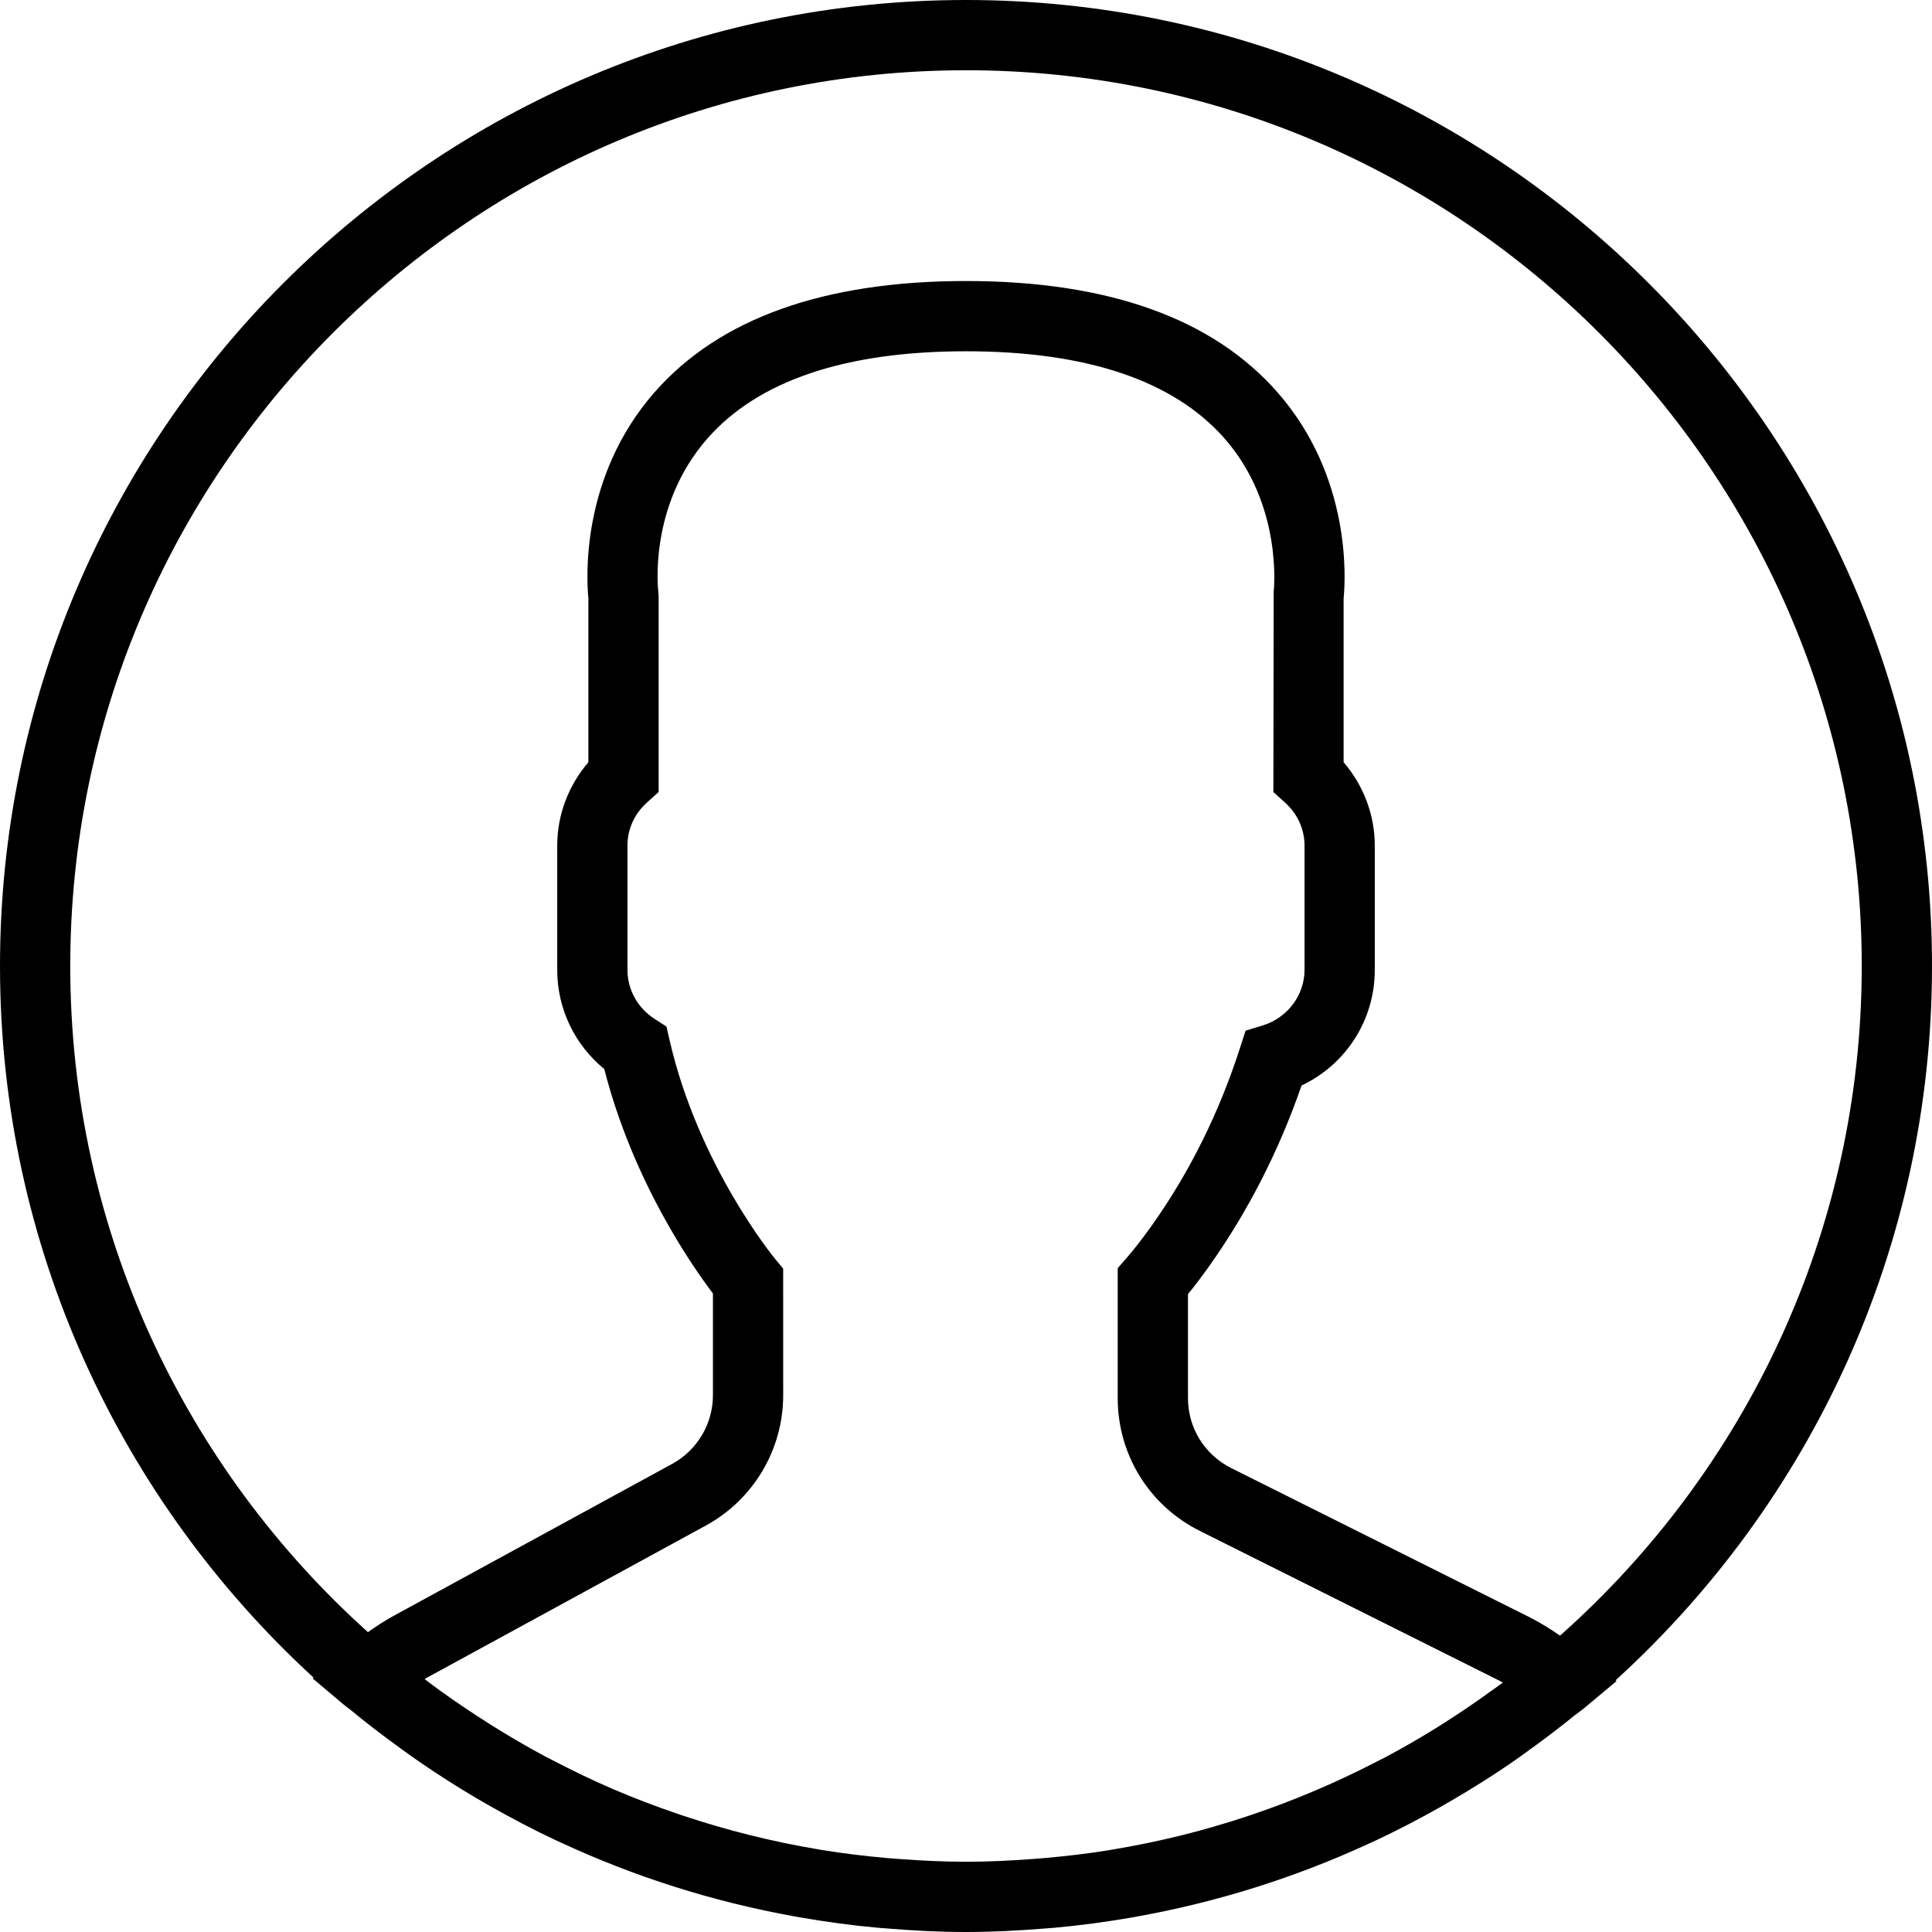
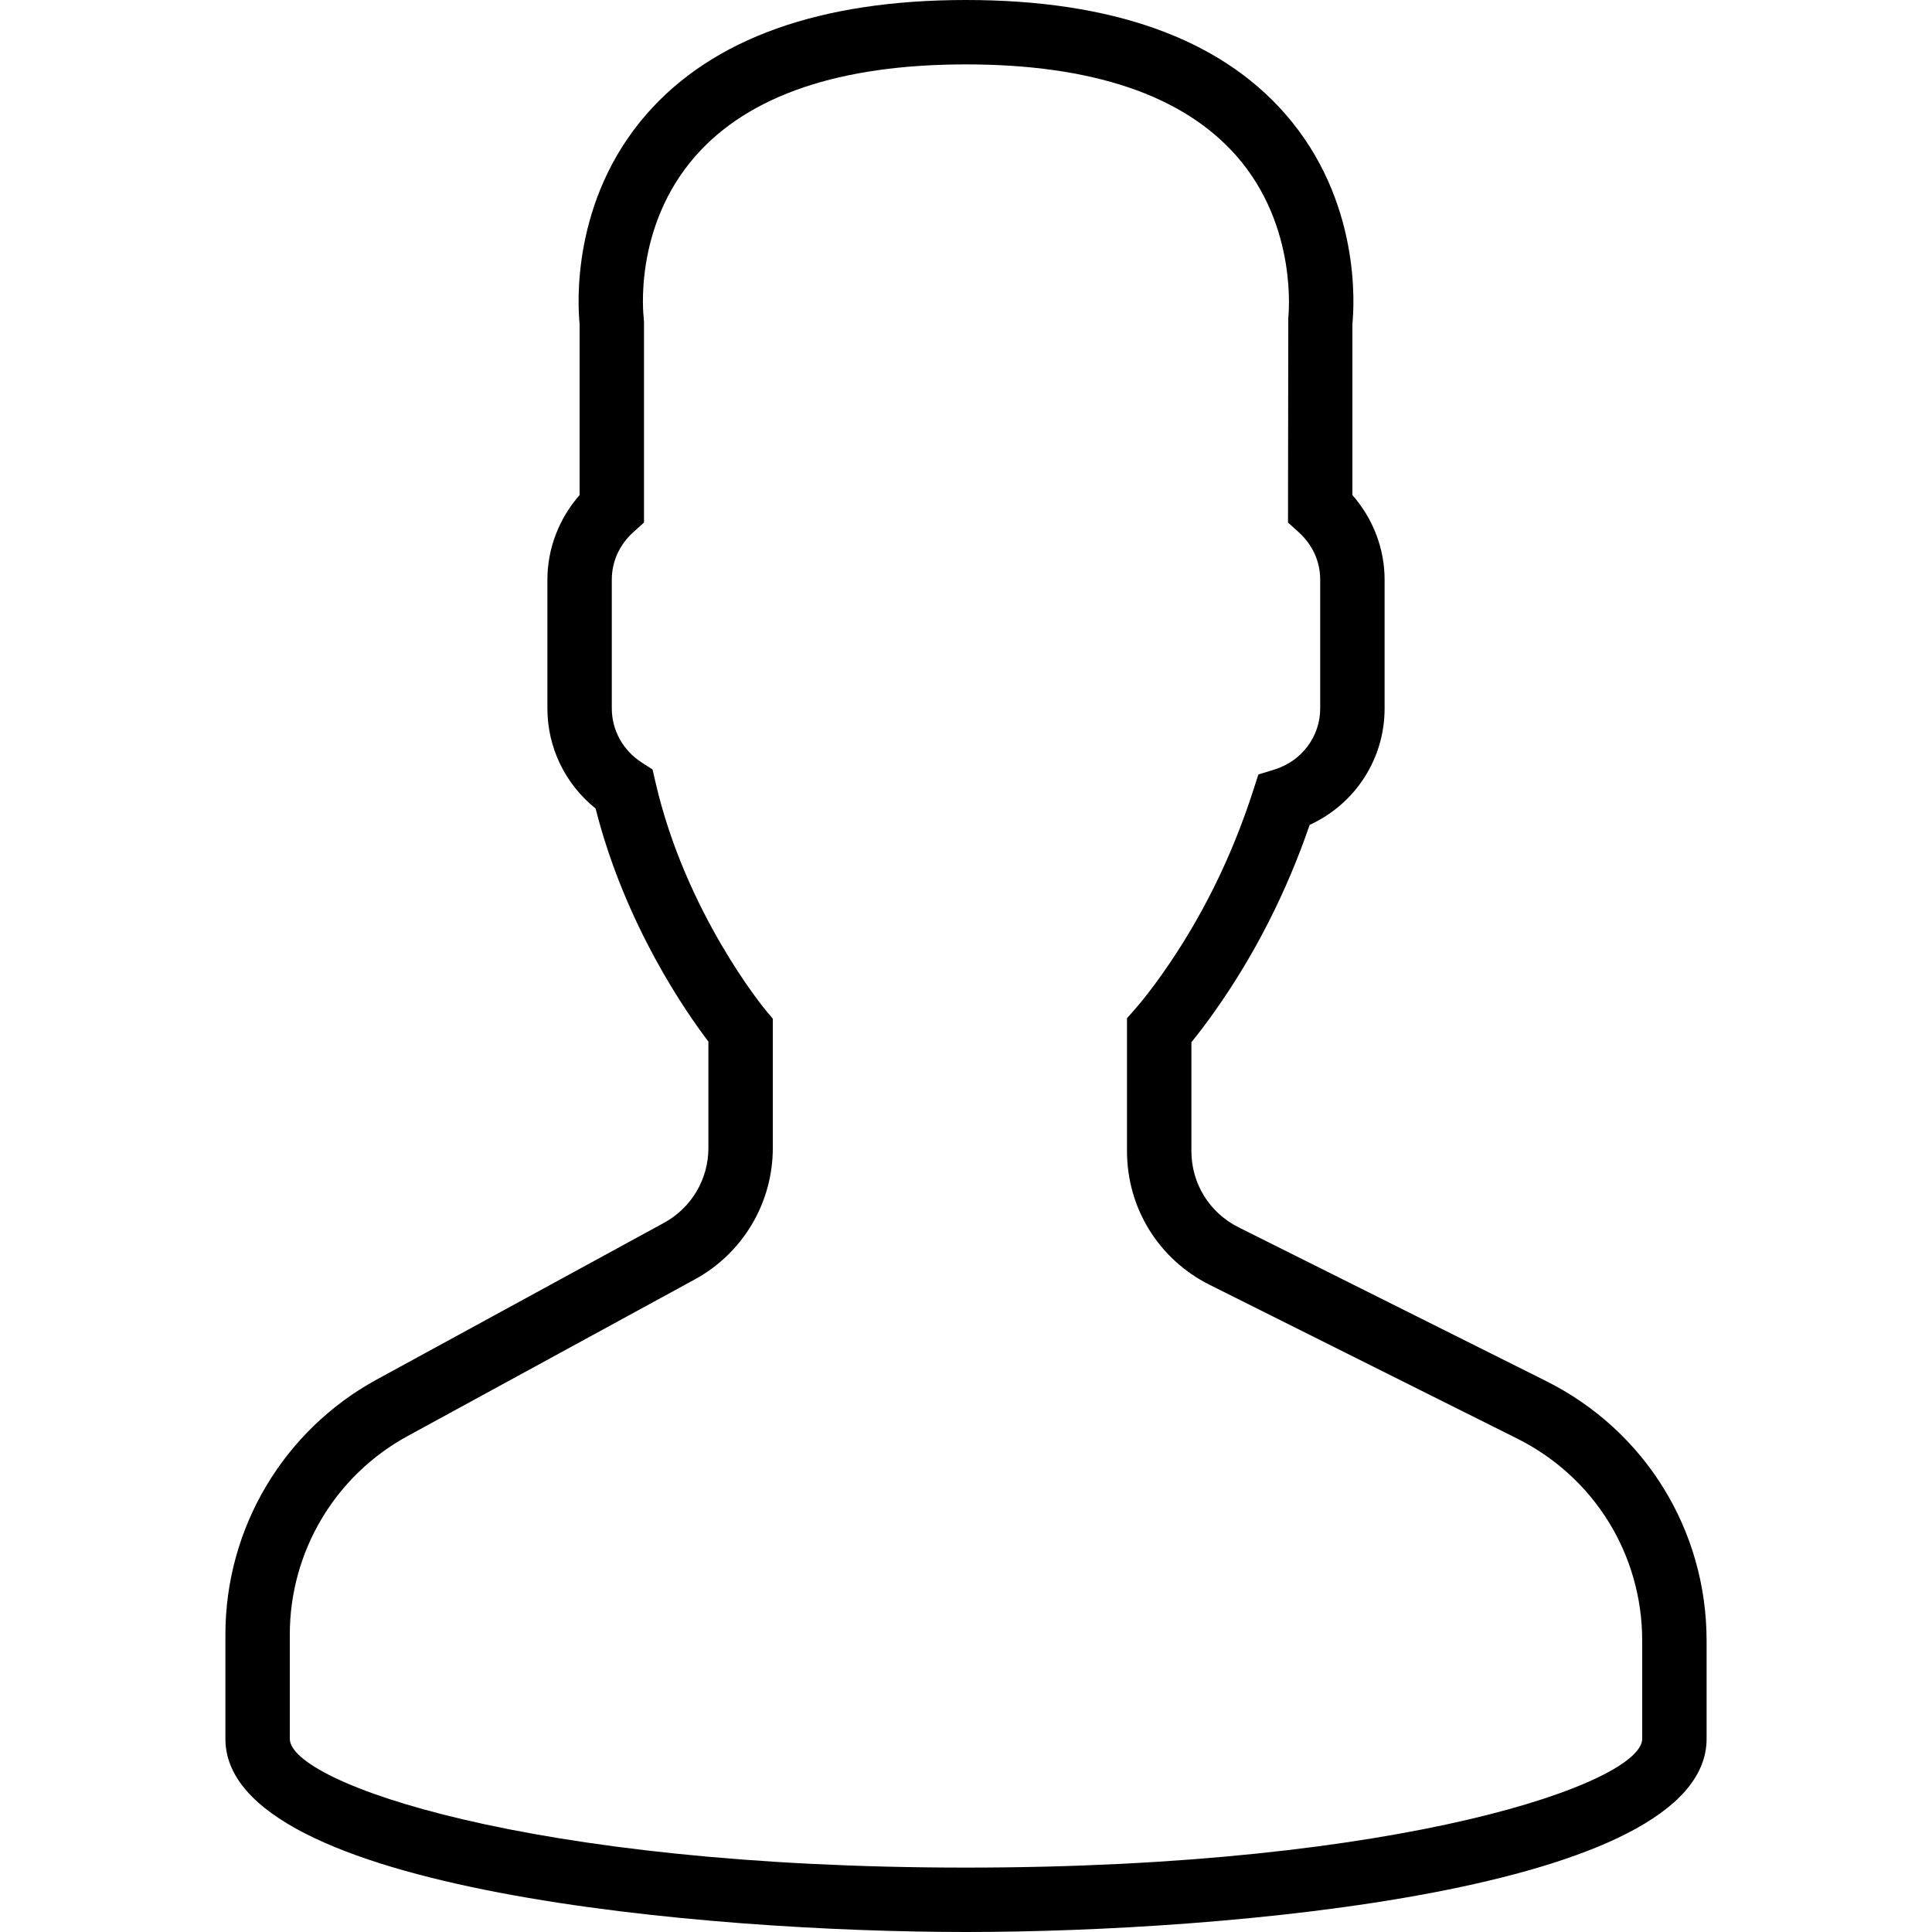
- <svg xmlns="http://www.w3.org/2000/svg" version="1.1" id="Capa_1" x="0px" y="0px" viewBox="0 0 55 55" style="enable-background:new 0 0 55 55;" xml:space="preserve" width="512px" height="512px" class="">
+ <svg xmlns="http://www.w3.org/2000/svg" version="1.1" id="Capa_1" x="0px" y="0px" viewBox="0 0 60 60" style="enable-background:new 0 0 60 60;" xml:space="preserve">
+   <path d="M48.014,42.889l-9.553-4.776C37.56,37.662,37,36.756,37,35.748v-3.381c0.229-0.28,0.47-0.599,0.719-0.951  c1.239-1.75,2.232-3.698,2.954-5.799C42.084,24.97,43,23.575,43,22v-4c0-0.963-0.36-1.896-1-2.625v-5.319  c0.056-0.55,0.276-3.824-2.092-6.525C37.854,1.188,34.521,0,30,0s-7.854,1.188-9.908,3.53C17.724,6.231,17.944,9.506,18,10.056  v5.319c-0.64,0.729-1,1.662-1,2.625v4c0,1.217,0.553,2.352,1.497,3.109c0.916,3.627,2.833,6.36,3.503,7.237v3.309  c0,0.968-0.528,1.856-1.377,2.32l-8.921,4.866C8.801,44.424,7,47.458,7,50.762V54c0,4.746,15.045,6,23,6s23-1.254,23-6v-3.043  C53,47.519,51.089,44.427,48.014,42.889z M51,54c0,1.357-7.412,4-21,4S9,55.357,9,54v-3.238c0-2.571,1.402-4.934,3.659-6.164  l8.921-4.866C23.073,38.917,24,37.354,24,35.655v-4.019l-0.233-0.278c-0.024-0.029-2.475-2.994-3.41-7.065l-0.091-0.396l-0.341-0.22  C19.346,23.303,19,22.676,19,22v-4c0-0.561,0.238-1.084,0.67-1.475L20,16.228V10l-0.009-0.131c-0.003-0.027-0.343-2.799,1.605-5.021  C23.253,2.958,26.081,2,30,2c3.905,0,6.727,0.951,8.386,2.828c1.947,2.201,1.625,5.017,1.623,5.041L40,16.228l0.33,0.298  C40.762,16.916,41,17.439,41,18v4c0,0.873-0.572,1.637-1.422,1.899l-0.498,0.153l-0.16,0.495c-0.669,2.081-1.622,4.003-2.834,5.713  c-0.297,0.421-0.586,0.794-0.837,1.079L35,31.623v4.125c0,1.77,0.983,3.361,2.566,4.153l9.553,4.776  C49.513,45.874,51,48.28,51,50.957V54z" />
  <g>
-     <path d="M55,27.5C55,12.337,42.663,0,27.5,0S0,12.337,0,27.5c0,8.009,3.444,15.228,8.926,20.258l-0.026,0.023l0.892,0.752  c0.058,0.049,0.121,0.089,0.179,0.137c0.474,0.393,0.965,0.766,1.465,1.127c0.162,0.117,0.324,0.234,0.489,0.348  c0.534,0.368,1.082,0.717,1.642,1.048c0.122,0.072,0.245,0.142,0.368,0.212c0.613,0.349,1.239,0.678,1.88,0.98  c0.047,0.022,0.095,0.042,0.142,0.064c2.089,0.971,4.319,1.684,6.651,2.105c0.061,0.011,0.122,0.022,0.184,0.033  c0.724,0.125,1.456,0.225,2.197,0.292c0.09,0.008,0.18,0.013,0.271,0.021C25.998,54.961,26.744,55,27.5,55  c0.749,0,1.488-0.039,2.222-0.098c0.093-0.008,0.186-0.013,0.279-0.021c0.735-0.067,1.461-0.164,2.178-0.287  c0.062-0.011,0.125-0.022,0.187-0.034c2.297-0.412,4.495-1.109,6.557-2.055c0.076-0.035,0.153-0.068,0.229-0.104  c0.617-0.29,1.22-0.603,1.811-0.936c0.147-0.083,0.293-0.167,0.439-0.253c0.538-0.317,1.067-0.648,1.581-1  c0.185-0.126,0.366-0.259,0.549-0.391c0.439-0.316,0.87-0.642,1.289-0.983c0.093-0.075,0.193-0.14,0.284-0.217l0.915-0.764  l-0.027-0.023C51.523,42.802,55,35.55,55,27.5z M2,27.5C2,13.439,13.439,2,27.5,2S53,13.439,53,27.5  c0,7.577-3.325,14.389-8.589,19.063c-0.294-0.203-0.59-0.385-0.893-0.537l-8.467-4.233c-0.76-0.38-1.232-1.144-1.232-1.993v-2.957  c0.196-0.242,0.403-0.516,0.617-0.817c1.096-1.548,1.975-3.27,2.616-5.123c1.267-0.602,2.085-1.864,2.085-3.289v-3.545  c0-0.867-0.318-1.708-0.887-2.369v-4.667c0.052-0.519,0.236-3.448-1.883-5.864C34.524,9.065,31.541,8,27.5,8  s-7.024,1.065-8.867,3.168c-2.119,2.416-1.935,5.345-1.883,5.864v4.667c-0.568,0.661-0.887,1.502-0.887,2.369v3.545  c0,1.101,0.494,2.128,1.34,2.821c0.81,3.173,2.477,5.575,3.093,6.389v2.894c0,0.816-0.445,1.566-1.162,1.958l-7.907,4.313  c-0.252,0.137-0.502,0.297-0.752,0.476C5.276,41.792,2,35.022,2,27.5z M42.459,48.132c-0.35,0.254-0.706,0.5-1.067,0.735  c-0.166,0.108-0.331,0.216-0.5,0.321c-0.472,0.292-0.952,0.57-1.442,0.83c-0.108,0.057-0.217,0.111-0.326,0.167  c-1.126,0.577-2.291,1.073-3.488,1.476c-0.042,0.014-0.084,0.029-0.127,0.043c-0.627,0.208-1.262,0.393-1.904,0.552  c-0.002,0-0.004,0.001-0.006,0.001c-0.648,0.16-1.304,0.293-1.964,0.402c-0.018,0.003-0.036,0.007-0.054,0.01  c-0.621,0.101-1.247,0.174-1.875,0.229c-0.111,0.01-0.222,0.017-0.334,0.025C28.751,52.97,28.127,53,27.5,53  c-0.634,0-1.266-0.031-1.895-0.078c-0.109-0.008-0.218-0.015-0.326-0.025c-0.634-0.056-1.265-0.131-1.89-0.233  c-0.028-0.005-0.056-0.01-0.084-0.015c-1.322-0.221-2.623-0.546-3.89-0.971c-0.039-0.013-0.079-0.027-0.118-0.04  c-0.629-0.214-1.251-0.451-1.862-0.713c-0.004-0.002-0.009-0.004-0.013-0.006c-0.578-0.249-1.145-0.525-1.705-0.816  c-0.073-0.038-0.147-0.074-0.219-0.113c-0.511-0.273-1.011-0.568-1.504-0.876c-0.146-0.092-0.291-0.185-0.435-0.279  c-0.454-0.297-0.902-0.606-1.338-0.933c-0.045-0.034-0.088-0.07-0.133-0.104c0.032-0.018,0.064-0.036,0.096-0.054l7.907-4.313  c1.36-0.742,2.205-2.165,2.205-3.714l-0.001-3.602l-0.23-0.278c-0.022-0.025-2.184-2.655-3.001-6.216l-0.091-0.396l-0.341-0.221  c-0.481-0.311-0.769-0.831-0.769-1.392v-3.545c0-0.465,0.197-0.898,0.557-1.223l0.33-0.298v-5.57l-0.009-0.131  c-0.003-0.024-0.298-2.429,1.396-4.36C21.583,10.837,24.061,10,27.5,10c3.426,0,5.896,0.83,7.346,2.466  c1.692,1.911,1.415,4.361,1.413,4.381l-0.009,5.701l0.33,0.298c0.359,0.324,0.557,0.758,0.557,1.223v3.545  c0,0.713-0.485,1.36-1.181,1.575l-0.497,0.153l-0.16,0.495c-0.59,1.833-1.43,3.526-2.496,5.032c-0.262,0.37-0.517,0.698-0.736,0.949  l-0.248,0.283V39.8c0,1.612,0.896,3.062,2.338,3.782l8.467,4.233c0.054,0.027,0.107,0.055,0.16,0.083  C42.677,47.979,42.567,48.054,42.459,48.132z" data-original="#000000" class="active-path" fill="#000000" />
-   </g>
+ </g>
+   <g>
+ </g>
+   <g>
+ </g>
+   <g>
+ </g>
+   <g>
+ </g>
+   <g>
+ </g>
+   <g>
+ </g>
+   <g>
+ </g>
+   <g>
+ </g>
+   <g>
+ </g>
+   <g>
+ </g>
+   <g>
+ </g>
+   <g>
+ </g>
+   <g>
+ </g>
+   <g>
+ </g>
</svg>
